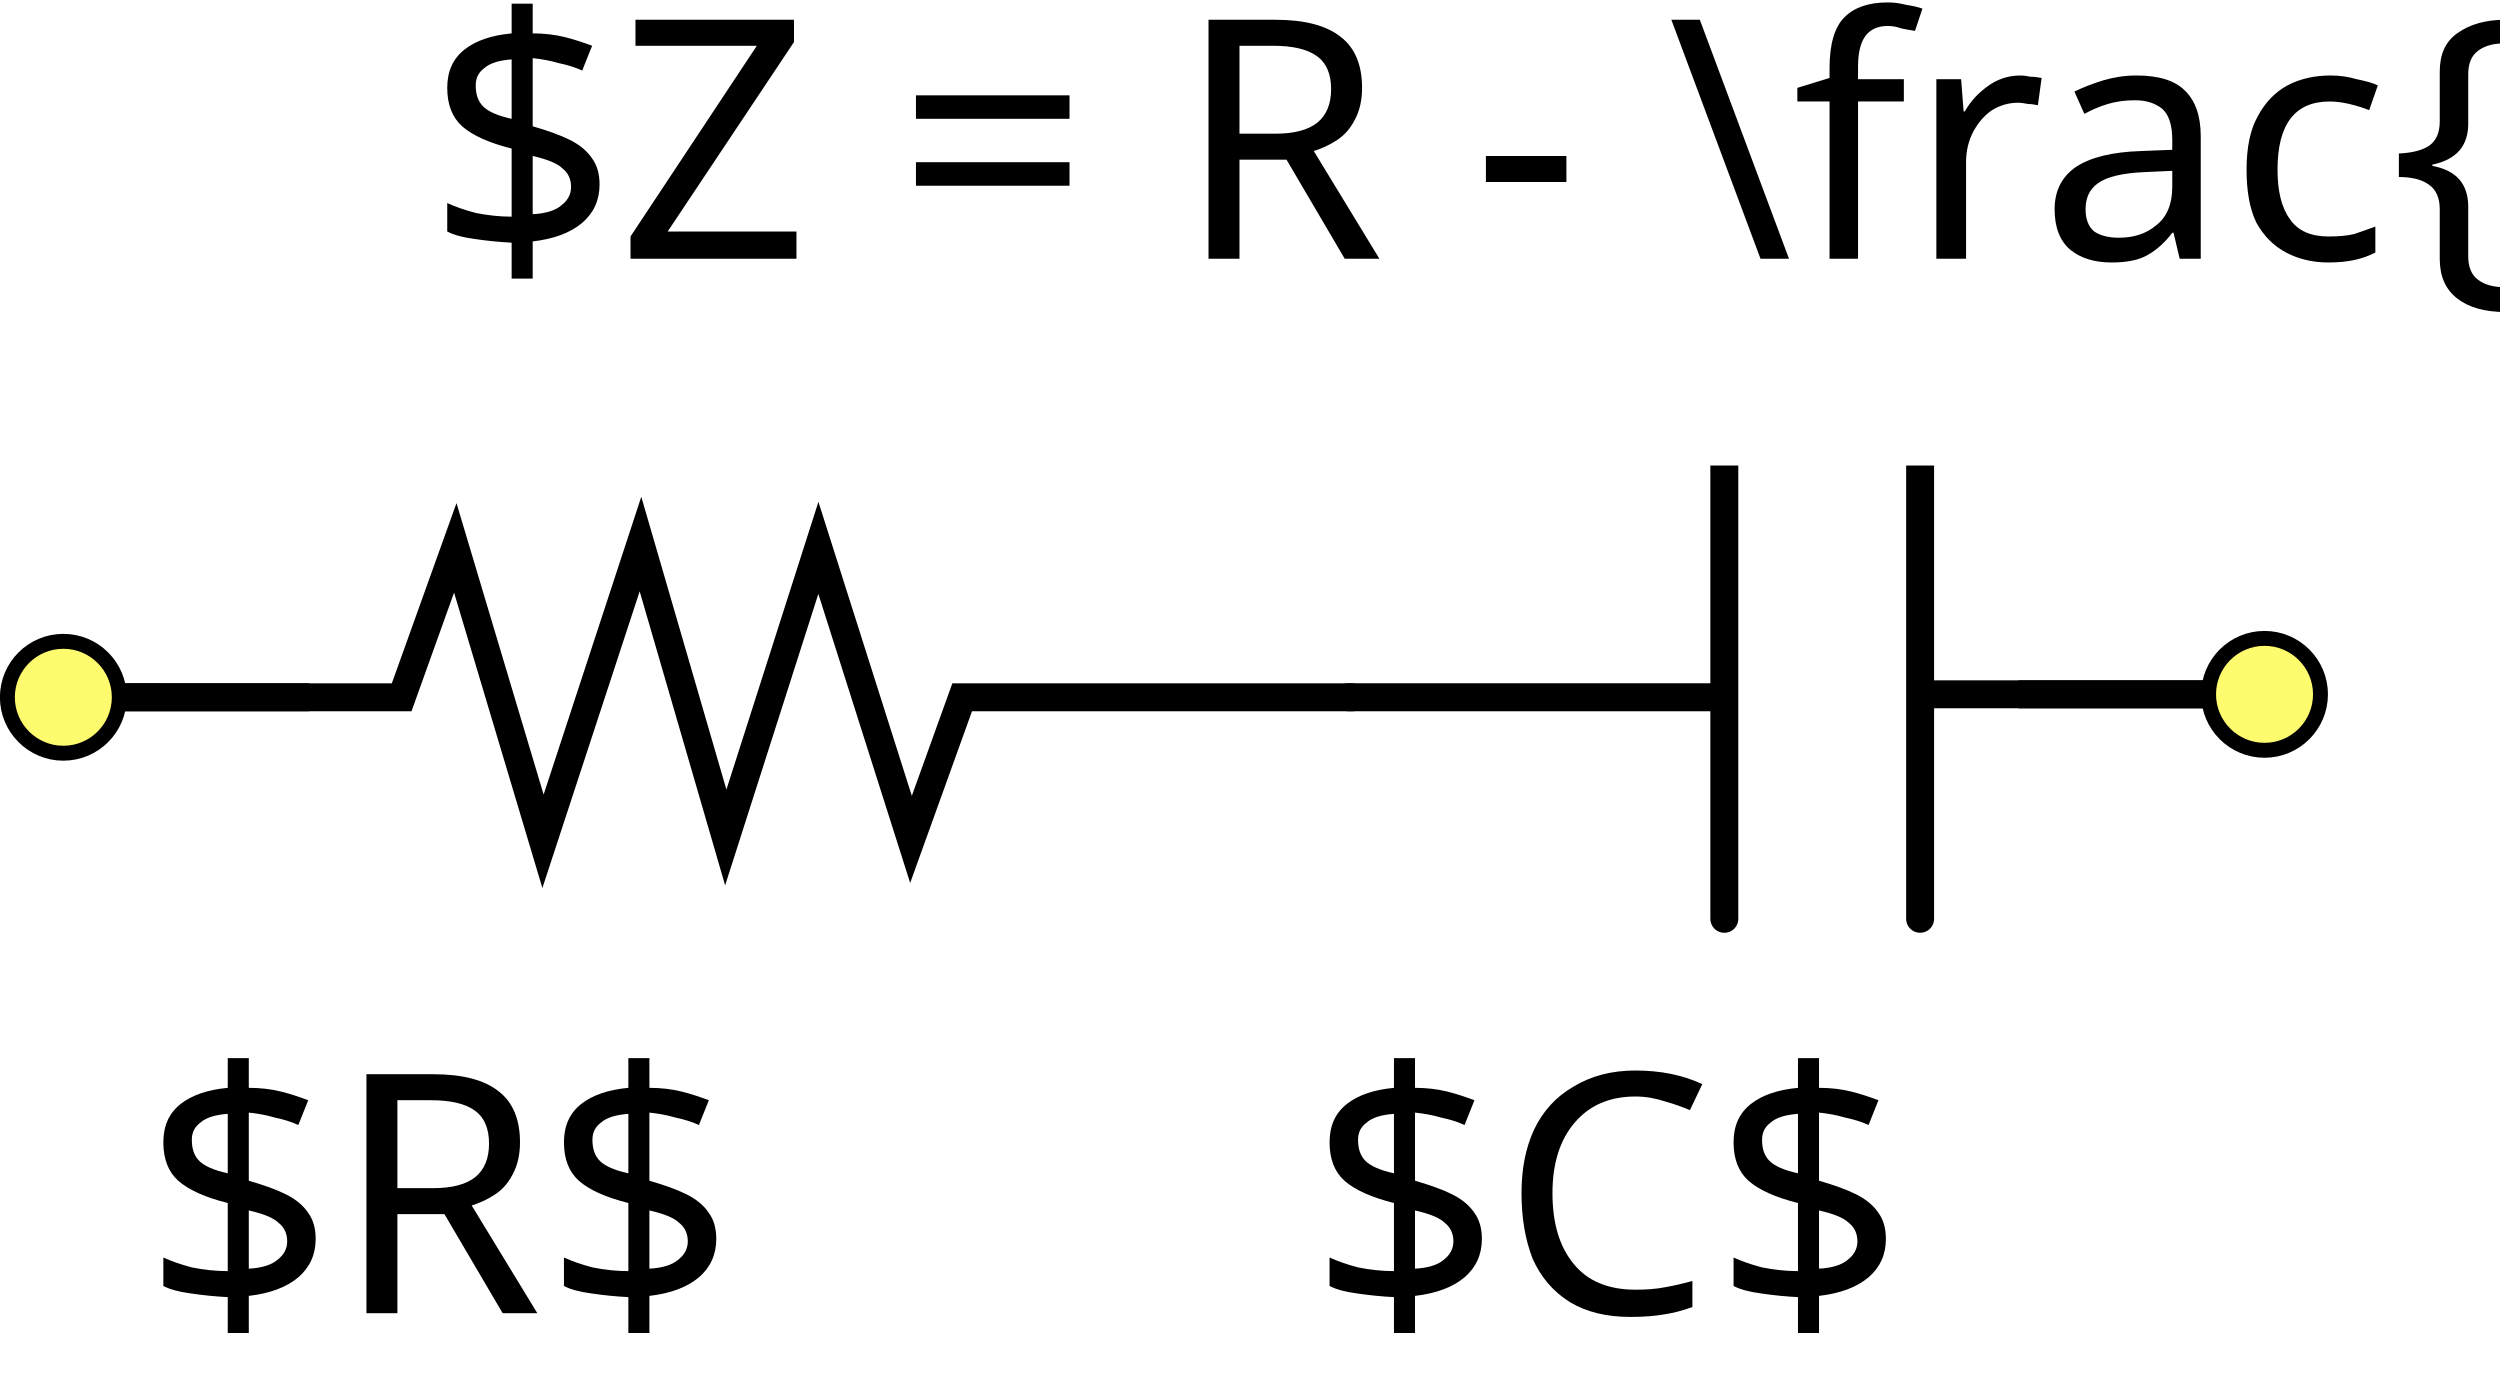
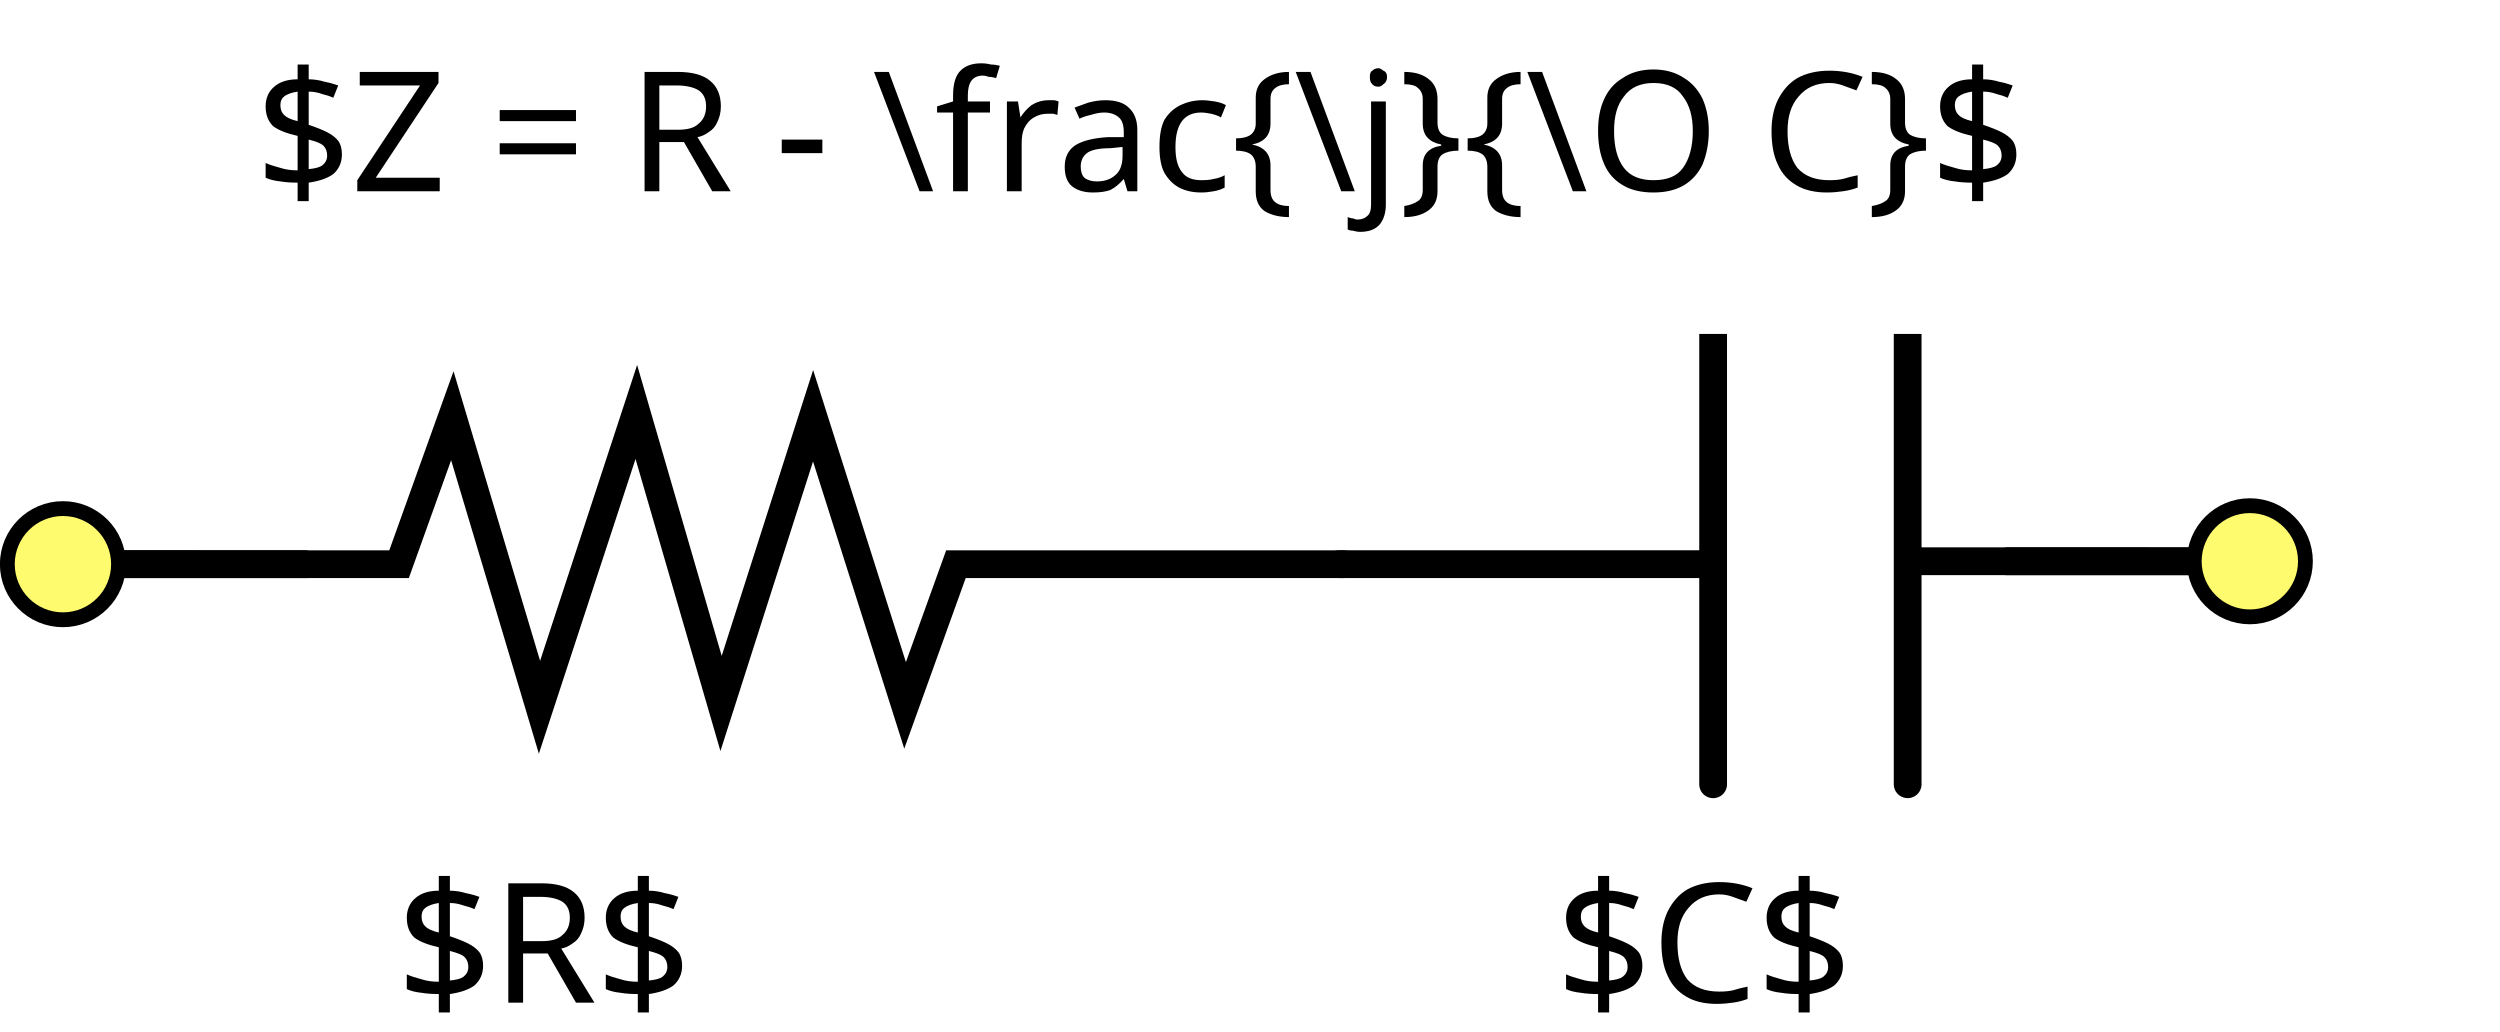
- <svg xmlns="http://www.w3.org/2000/svg" width="1.242in" height="0.682in" viewBox="0 0 31.544 17.312" version="1.1" id="svg8">
+ <svg xmlns="http://www.w3.org/2000/svg" width="1.25in" height="0.516in" viewBox="0 0 31.75 13.105" version="1.1" id="svg8">
  <defs id="defs2">
    <marker style="overflow:visible" id="marker5318" refX="0" refY="0" orient="auto">
      <path transform="matrix(0.4,0,0,0.4,2.96,0.4)" style="fill:#fffb6e;fill-opacity:1;fill-rule:evenodd;stroke:#000000;stroke-width:1pt;stroke-opacity:1" d="m -2.5,-1 c 0,2.76 -2.24,5 -5,5 -2.76,0 -5,-2.24 -5,-5 0,-2.76 2.24,-5 5,-5 2.76,0 5,2.24 5,5 z" id="path5316" />
    </marker>
    <marker orient="auto" refY="0" refX="0" id="DotM" style="overflow:visible">
      <path id="path7659" d="m -2.5,-1 c 0,2.76 -2.24,5 -5,5 -2.76,0 -5,-2.24 -5,-5 0,-2.76 2.24,-5 5,-5 2.76,0 5,2.24 5,5 z" style="fill:#fffb6e;fill-opacity:1;fill-rule:evenodd;stroke:#000000;stroke-width:1pt;stroke-opacity:1" transform="matrix(0.4,0,0,0.4,2.96,0.4)" />
    </marker>
  </defs>
-   <g id="layer1" transform="translate(-90.22796,-120.4037)">
+   <g id="layer1" transform="translate(-90.22796,-122.0326)">
    <g id="g3855" transform="matrix(0.1214274,0,0,0.1214274,88.63893,109.1226)" style="stroke:#000000;stroke-width:2.905;stroke-linecap:round;stroke-miterlimit:4;stroke-dasharray:none;stroke-opacity:1">
      <g transform="matrix(9.520732,0,0,9.520732,-1015.32,-1355.494)" id="g3849" style="stroke:#000000;stroke-width:0.305;stroke-linecap:round;stroke-miterlimit:4;stroke-dasharray:none;stroke-opacity:1">
        <path id="path3197" style="fill:none;fill-rule:evenodd;stroke:#000000;stroke-width:0.305;stroke-linecap:round;stroke-linejoin:miter;stroke-miterlimit:4;stroke-dasharray:none;stroke-opacity:1" d="m 122.73,159.737 h 4.107 v -2.529 4.947" />
        <path id="path4168" style="fill:none;fill-rule:evenodd;stroke:#000000;stroke-width:0.305;stroke-linecap:round;stroke-linejoin:miter;stroke-miterlimit:4;stroke-dasharray:none;stroke-opacity:1" d="m 133.081,159.705 -4.107,-2.6e-4 v -2.497 4.947" />
      </g>
      <path d="m 14.56,165.319 40.263,0.004 5.571,-15.528 9.116,30.49 10.129,-30.886 8.863,30.49 9.623,-30.094 9.623,30.292 5.318,-14.764 h 40.516" style="fill:none;fill-rule:evenodd;stroke:#000000;stroke-width:2.905;stroke-linecap:round;stroke-linejoin:miter;stroke-miterlimit:4;stroke-dasharray:none;stroke-opacity:1" id="path4178" />
    </g>
    <path style="fill:#fffb6e;fill-opacity:1;fill-rule:evenodd;stroke:#000000;stroke-width:0.353;stroke-linecap:butt;stroke-linejoin:miter;stroke-miterlimit:4;stroke-dasharray:none;stroke-opacity:1;marker-end:url(#DotM)" d="M 94.133,129.197 H 91.013" id="path7589" />
    <path id="path5314" d="m 115.695,129.16 h 3.12" style="fill:#fffb6e;fill-opacity:1;fill-rule:evenodd;stroke:#000000;stroke-width:0.353;stroke-linecap:butt;stroke-linejoin:miter;stroke-miterlimit:4;stroke-dasharray:none;stroke-opacity:1;marker-end:url(#marker5318)" />
-     <text xml:space="preserve" style="font-style:normal;font-variant:normal;font-weight:normal;font-stretch:normal;font-size:4.233px;line-height:1.25;font-family:'CMU Serif';-inkscape-font-specification:'CMU Serif, Normal';font-variant-ligatures:normal;font-variant-caps:normal;font-variant-numeric:normal;font-feature-settings:normal;text-align:center;letter-spacing:0px;word-spacing:0px;writing-mode:lr-tb;text-anchor:middle;fill:#000000;fill-opacity:1;stroke:none;stroke-width:0.265" x="98.515" y="136.969" id="text4664">
-       <tspan id="tspan4662" x="98.515" y="136.969" style="stroke-width:0.265">$R$</tspan>
+     <text xml:space="preserve" style="font-style:normal;font-variant:normal;font-weight:normal;font-stretch:normal;font-size:2.117px;line-height:1.25;font-family:'CMU Serif';-inkscape-font-specification:'CMU Serif, Normal';font-variant-ligatures:normal;font-variant-position:normal;font-variant-caps:normal;font-variant-numeric:normal;font-variant-alternates:normal;font-feature-settings:normal;text-indent:0;text-align:center;text-decoration:none;text-decoration-line:none;text-decoration-style:solid;text-decoration-color:#000000;letter-spacing:0px;word-spacing:0px;text-transform:none;writing-mode:lr-tb;direction:ltr;text-orientation:mixed;dominant-baseline:auto;baseline-shift:baseline;text-anchor:middle;white-space:normal;shape-padding:0;opacity:1;vector-effect:none;fill:#000000;fill-opacity:1;stroke:none;stroke-width:0.265;stroke-linecap:butt;stroke-linejoin:miter;stroke-miterlimit:4;stroke-dasharray:none;stroke-dashoffset:0;stroke-opacity:1" x="98.515" y="134.764" id="text4664">
+       <tspan id="tspan4662" x="98.515" y="134.764" style="font-style:normal;font-variant:normal;font-weight:normal;font-stretch:normal;font-size:2.117px;line-height:1.25;font-family:'CMU Serif';-inkscape-font-specification:'CMU Serif, Normal';font-variant-ligatures:normal;font-variant-position:normal;font-variant-caps:normal;font-variant-numeric:normal;font-variant-alternates:normal;font-feature-settings:normal;text-indent:0;text-align:center;text-decoration:none;text-decoration-line:none;text-decoration-style:solid;text-decoration-color:#000000;letter-spacing:0px;word-spacing:0px;text-transform:none;writing-mode:lr-tb;direction:ltr;text-orientation:mixed;dominant-baseline:auto;baseline-shift:baseline;text-anchor:middle;white-space:normal;shape-padding:0;vector-effect:none;fill:#000000;fill-opacity:1;stroke:none;stroke-width:0.265;stroke-linecap:butt;stroke-linejoin:miter;stroke-miterlimit:4;stroke-dasharray:none;stroke-dashoffset:0;stroke-opacity:1">$R$</tspan>
    </text>
-     <text xml:space="preserve" style="font-style:normal;font-variant:normal;font-weight:normal;font-stretch:normal;font-size:4.233px;line-height:1.25;font-family:'CMU Serif';-inkscape-font-specification:'CMU Serif, Normal';font-variant-ligatures:normal;font-variant-caps:normal;font-variant-numeric:normal;font-feature-settings:normal;text-align:center;letter-spacing:0px;word-spacing:0px;writing-mode:lr-tb;text-anchor:middle;fill:#000000;fill-opacity:1;stroke:none;stroke-width:0.265" x="113.248" y="136.969" id="text4668">
-       <tspan id="tspan4666" x="113.248" y="136.969" style="stroke-width:0.265">$C$</tspan>
+     <text xml:space="preserve" style="font-style:normal;font-variant:normal;font-weight:normal;font-stretch:normal;font-size:2.117px;line-height:1.25;font-family:'CMU Serif';-inkscape-font-specification:'CMU Serif, Normal';font-variant-ligatures:normal;font-variant-position:normal;font-variant-caps:normal;font-variant-numeric:normal;font-variant-alternates:normal;font-feature-settings:normal;text-indent:0;text-align:center;text-decoration:none;text-decoration-line:none;text-decoration-style:solid;text-decoration-color:#000000;letter-spacing:0px;word-spacing:0px;text-transform:none;writing-mode:lr-tb;direction:ltr;text-orientation:mixed;dominant-baseline:auto;baseline-shift:baseline;text-anchor:middle;white-space:normal;shape-padding:0;opacity:1;vector-effect:none;fill:#000000;fill-opacity:1;stroke:none;stroke-width:0.265;stroke-linecap:butt;stroke-linejoin:miter;stroke-miterlimit:4;stroke-dasharray:none;stroke-dashoffset:0;stroke-opacity:1" x="113.248" y="134.764" id="text4668">
+       <tspan id="tspan4666" x="113.248" y="134.764" style="font-style:normal;font-variant:normal;font-weight:normal;font-stretch:normal;font-size:2.117px;line-height:1.25;font-family:'CMU Serif';-inkscape-font-specification:'CMU Serif, Normal';font-variant-ligatures:normal;font-variant-position:normal;font-variant-caps:normal;font-variant-numeric:normal;font-variant-alternates:normal;font-feature-settings:normal;text-indent:0;text-align:center;text-decoration:none;text-decoration-line:none;text-decoration-style:solid;text-decoration-color:#000000;letter-spacing:0px;word-spacing:0px;text-transform:none;writing-mode:lr-tb;direction:ltr;text-orientation:mixed;dominant-baseline:auto;baseline-shift:baseline;text-anchor:middle;white-space:normal;shape-padding:0;vector-effect:none;fill:#000000;fill-opacity:1;stroke:none;stroke-width:0.265;stroke-linecap:butt;stroke-linejoin:miter;stroke-miterlimit:4;stroke-dasharray:none;stroke-dashoffset:0;stroke-opacity:1">$C$</tspan>
    </text>
-     <text xml:space="preserve" style="font-style:normal;font-variant:normal;font-weight:normal;font-stretch:normal;font-size:4.233px;line-height:1.25;font-family:'CMU Serif';-inkscape-font-specification:'CMU Serif, Normal';font-variant-ligatures:normal;font-variant-caps:normal;font-variant-numeric:normal;font-feature-settings:normal;text-align:center;letter-spacing:0px;word-spacing:0px;writing-mode:lr-tb;text-anchor:middle;fill:#000000;fill-opacity:1;stroke:none;stroke-width:0.265" x="120.83" y="123.661" id="text5898">
-       <tspan id="tspan5896" x="120.83" y="123.661" style="stroke-width:0.265">$Z = R - \frac{\j}{\O C}$</tspan>
+     <text xml:space="preserve" style="font-style:normal;font-variant:normal;font-weight:normal;font-stretch:normal;font-size:4.233px;line-height:1.25;font-family:'CMU Serif';-inkscape-font-specification:'CMU Serif, Normal';font-variant-ligatures:normal;font-variant-caps:normal;font-variant-numeric:normal;font-feature-settings:normal;text-align:center;letter-spacing:0px;word-spacing:0px;writing-mode:lr-tb;text-anchor:middle;fill:#000000;fill-opacity:1;stroke:none;stroke-width:0.265" x="107.467" y="124.463" id="text5898">
+       <tspan id="tspan5896" x="107.467" y="124.463" style="font-size:2.117px;stroke-width:0.265">$Z = R - \frac{\j}{\O C}$</tspan>
    </text>
  </g>
</svg>
